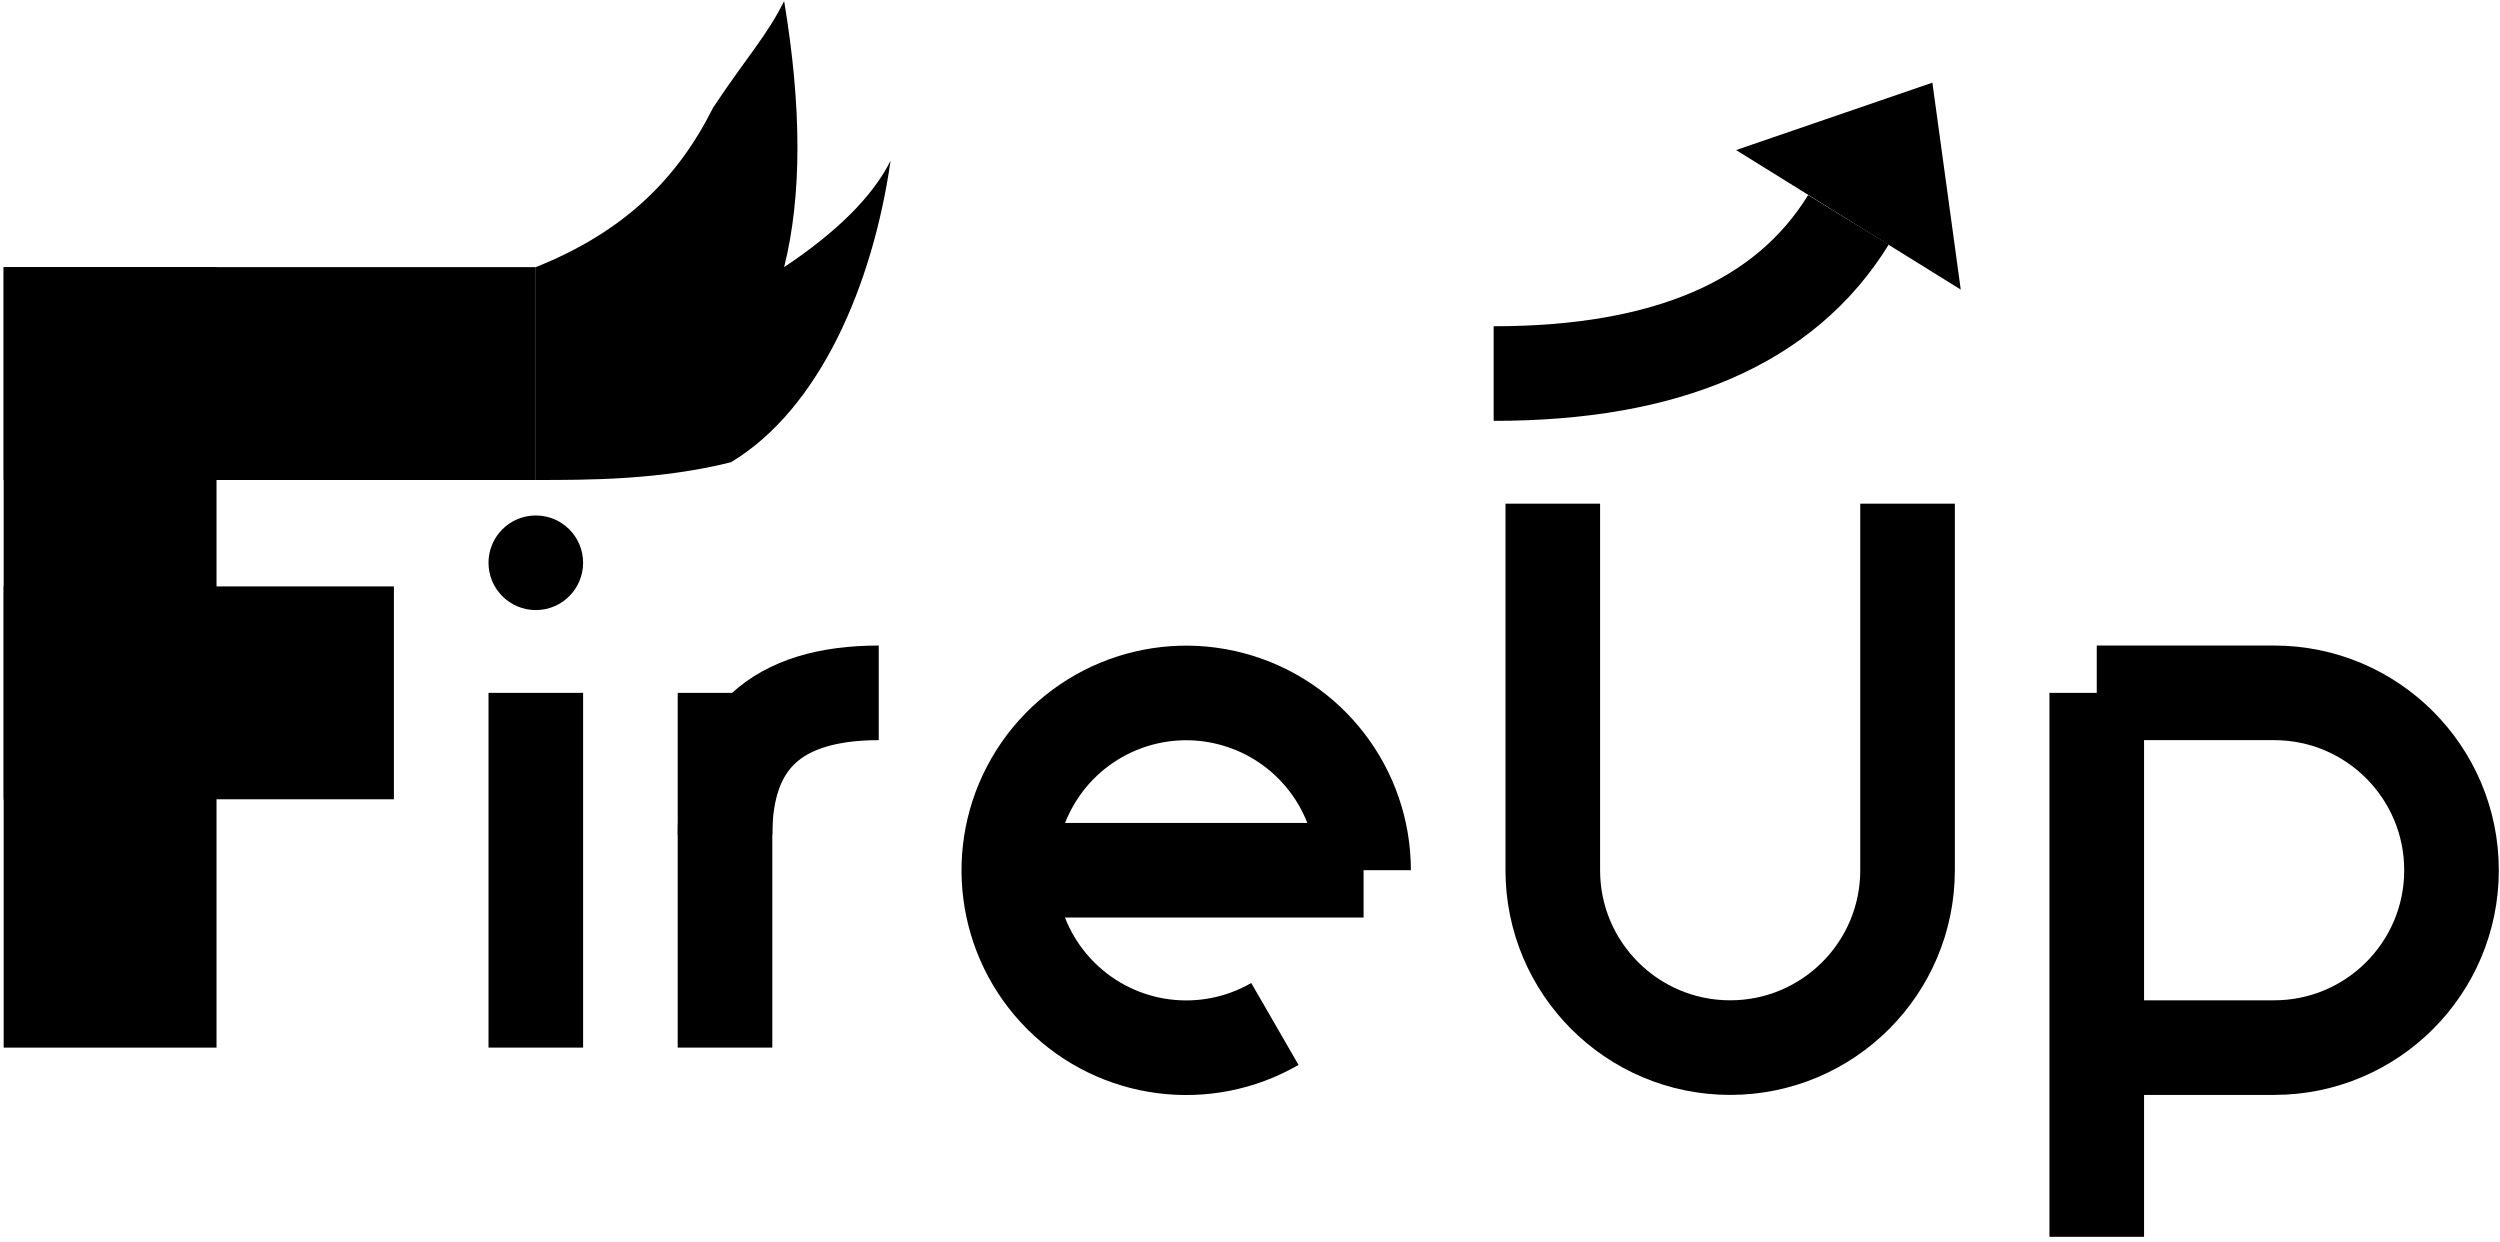
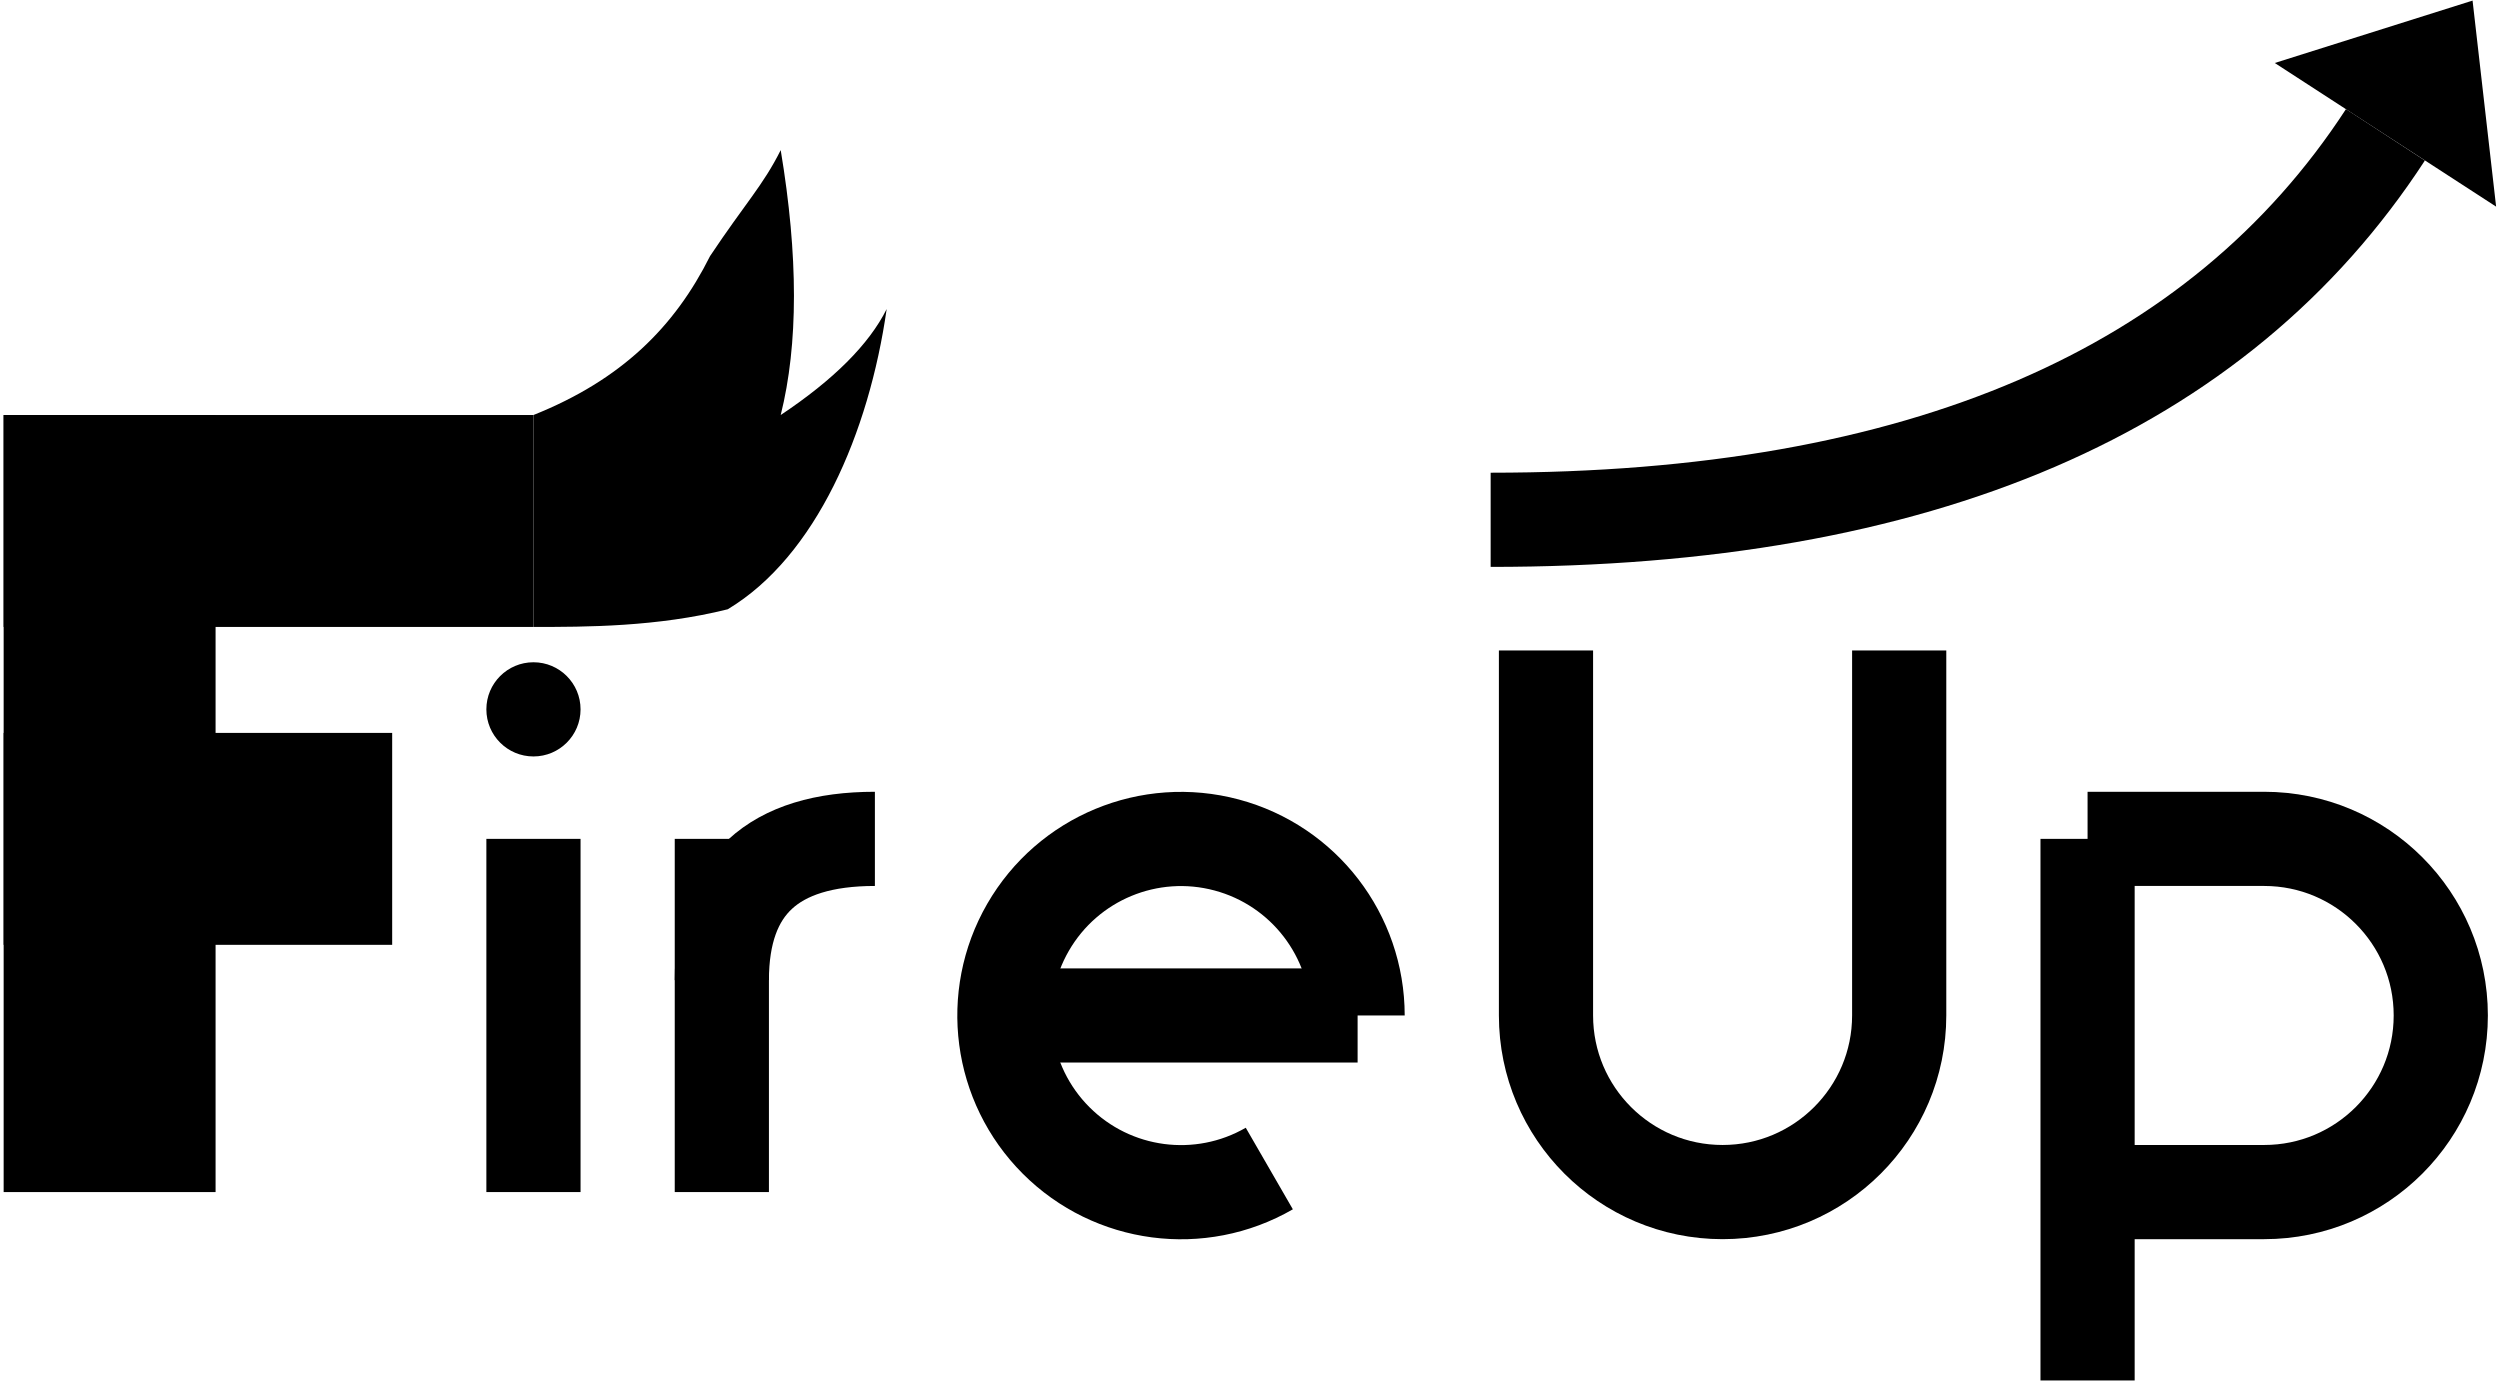
- <svg xmlns="http://www.w3.org/2000/svg" viewBox="-0.31 -38.59 211.41 105.00" role="img" aria-label="FireUp">
+ <svg xmlns="http://www.w3.org/2000/svg" viewBox="-0.31 -51.25 212.34 117.66" role="img" aria-label="FireUp">
  <g transform="translate(-9.00 -40.00) scale(1.5)">
    <rect x="6" y="16" width="12" height="44" fill="currentColor" />
    <rect x="6" y="16" width="30" height="12" fill="currentColor" />
    <rect x="6" y="34" width="22" height="12" fill="currentColor" />
    <path d="M36 16 C41 14 44 11 46 7 C48 4 49 3 50 1 C51 7 51 12 50 16 C53 14 55 12 56 10 C55 17 52 24 47 27 C43 28 39 28 36 28 Z" fill="currentColor" />
  </g>
  <g fill="none" stroke="currentColor" stroke-width="8" stroke-linecap="butt" stroke-linejoin="round" transform="translate(11.00 0)">
    <path d="M34 20 V50" />
    <path d="M50 20 V50" />
    <path d="M50 32 Q50 20 63 20" />
    <path d="M104 35 A15 15 0 1 0 96.5 48" />
    <path d="M74 35 H104" />
    <path d="M120 4 V35 A15 15 0 0 0 150 35 V4" />
    <path d="M166 20 V66" />
    <path d="M166 20 H181 A15 15 0 0 1 181 50 H166" />
    <circle cx="34" cy="9" r="4" fill="currentColor" stroke="none" />
-     <path d="M115 -7 Q137 -7 145 -20" stroke="currentColor" stroke-width="8" stroke-linecap="butt" />
-     <path d="M154.5 -14.1 L152.1 -31.6 L135.5 -25.9 Z" fill="currentColor" stroke="none" />
+     <path d="M115.3 -7.1 Q170 -7.1 191.3 -39.8" stroke="currentColor" stroke-width="8" stroke-linecap="butt" />
+     <path d="M200.7 -33.7 L198.7 -51.2 L181.9 -45.9 Z" fill="currentColor" stroke="none" />
  </g>
</svg>
